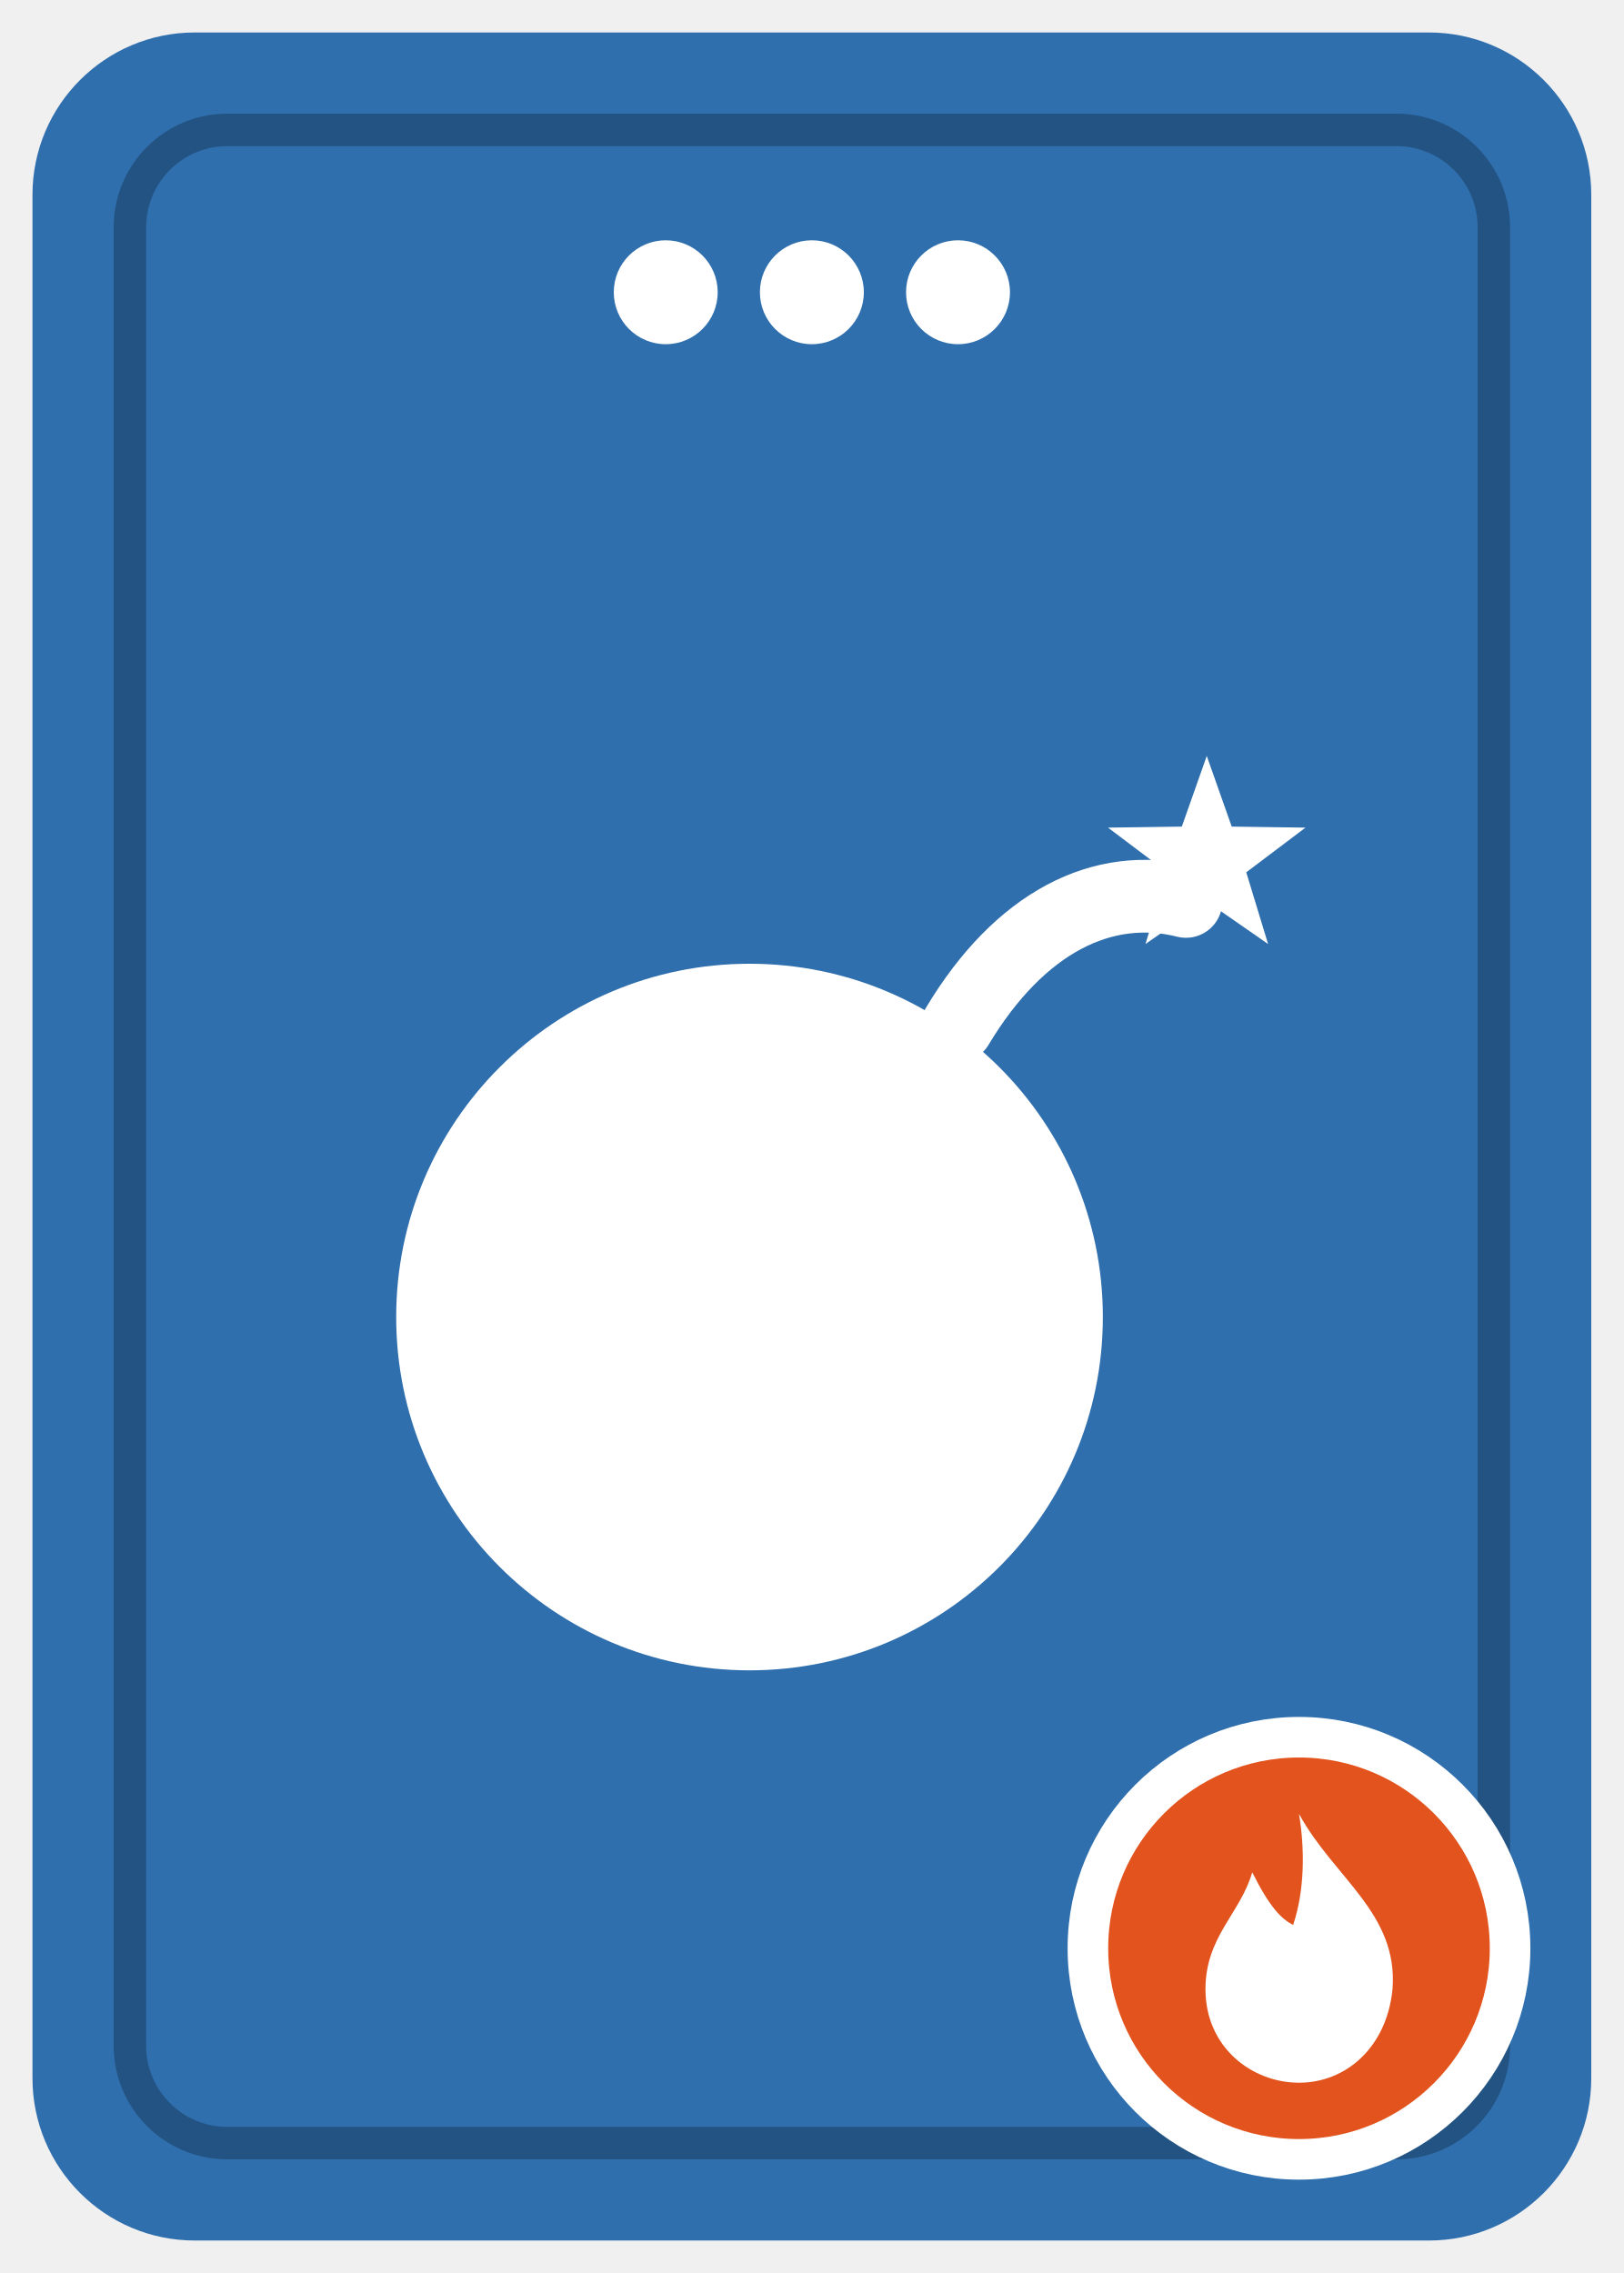
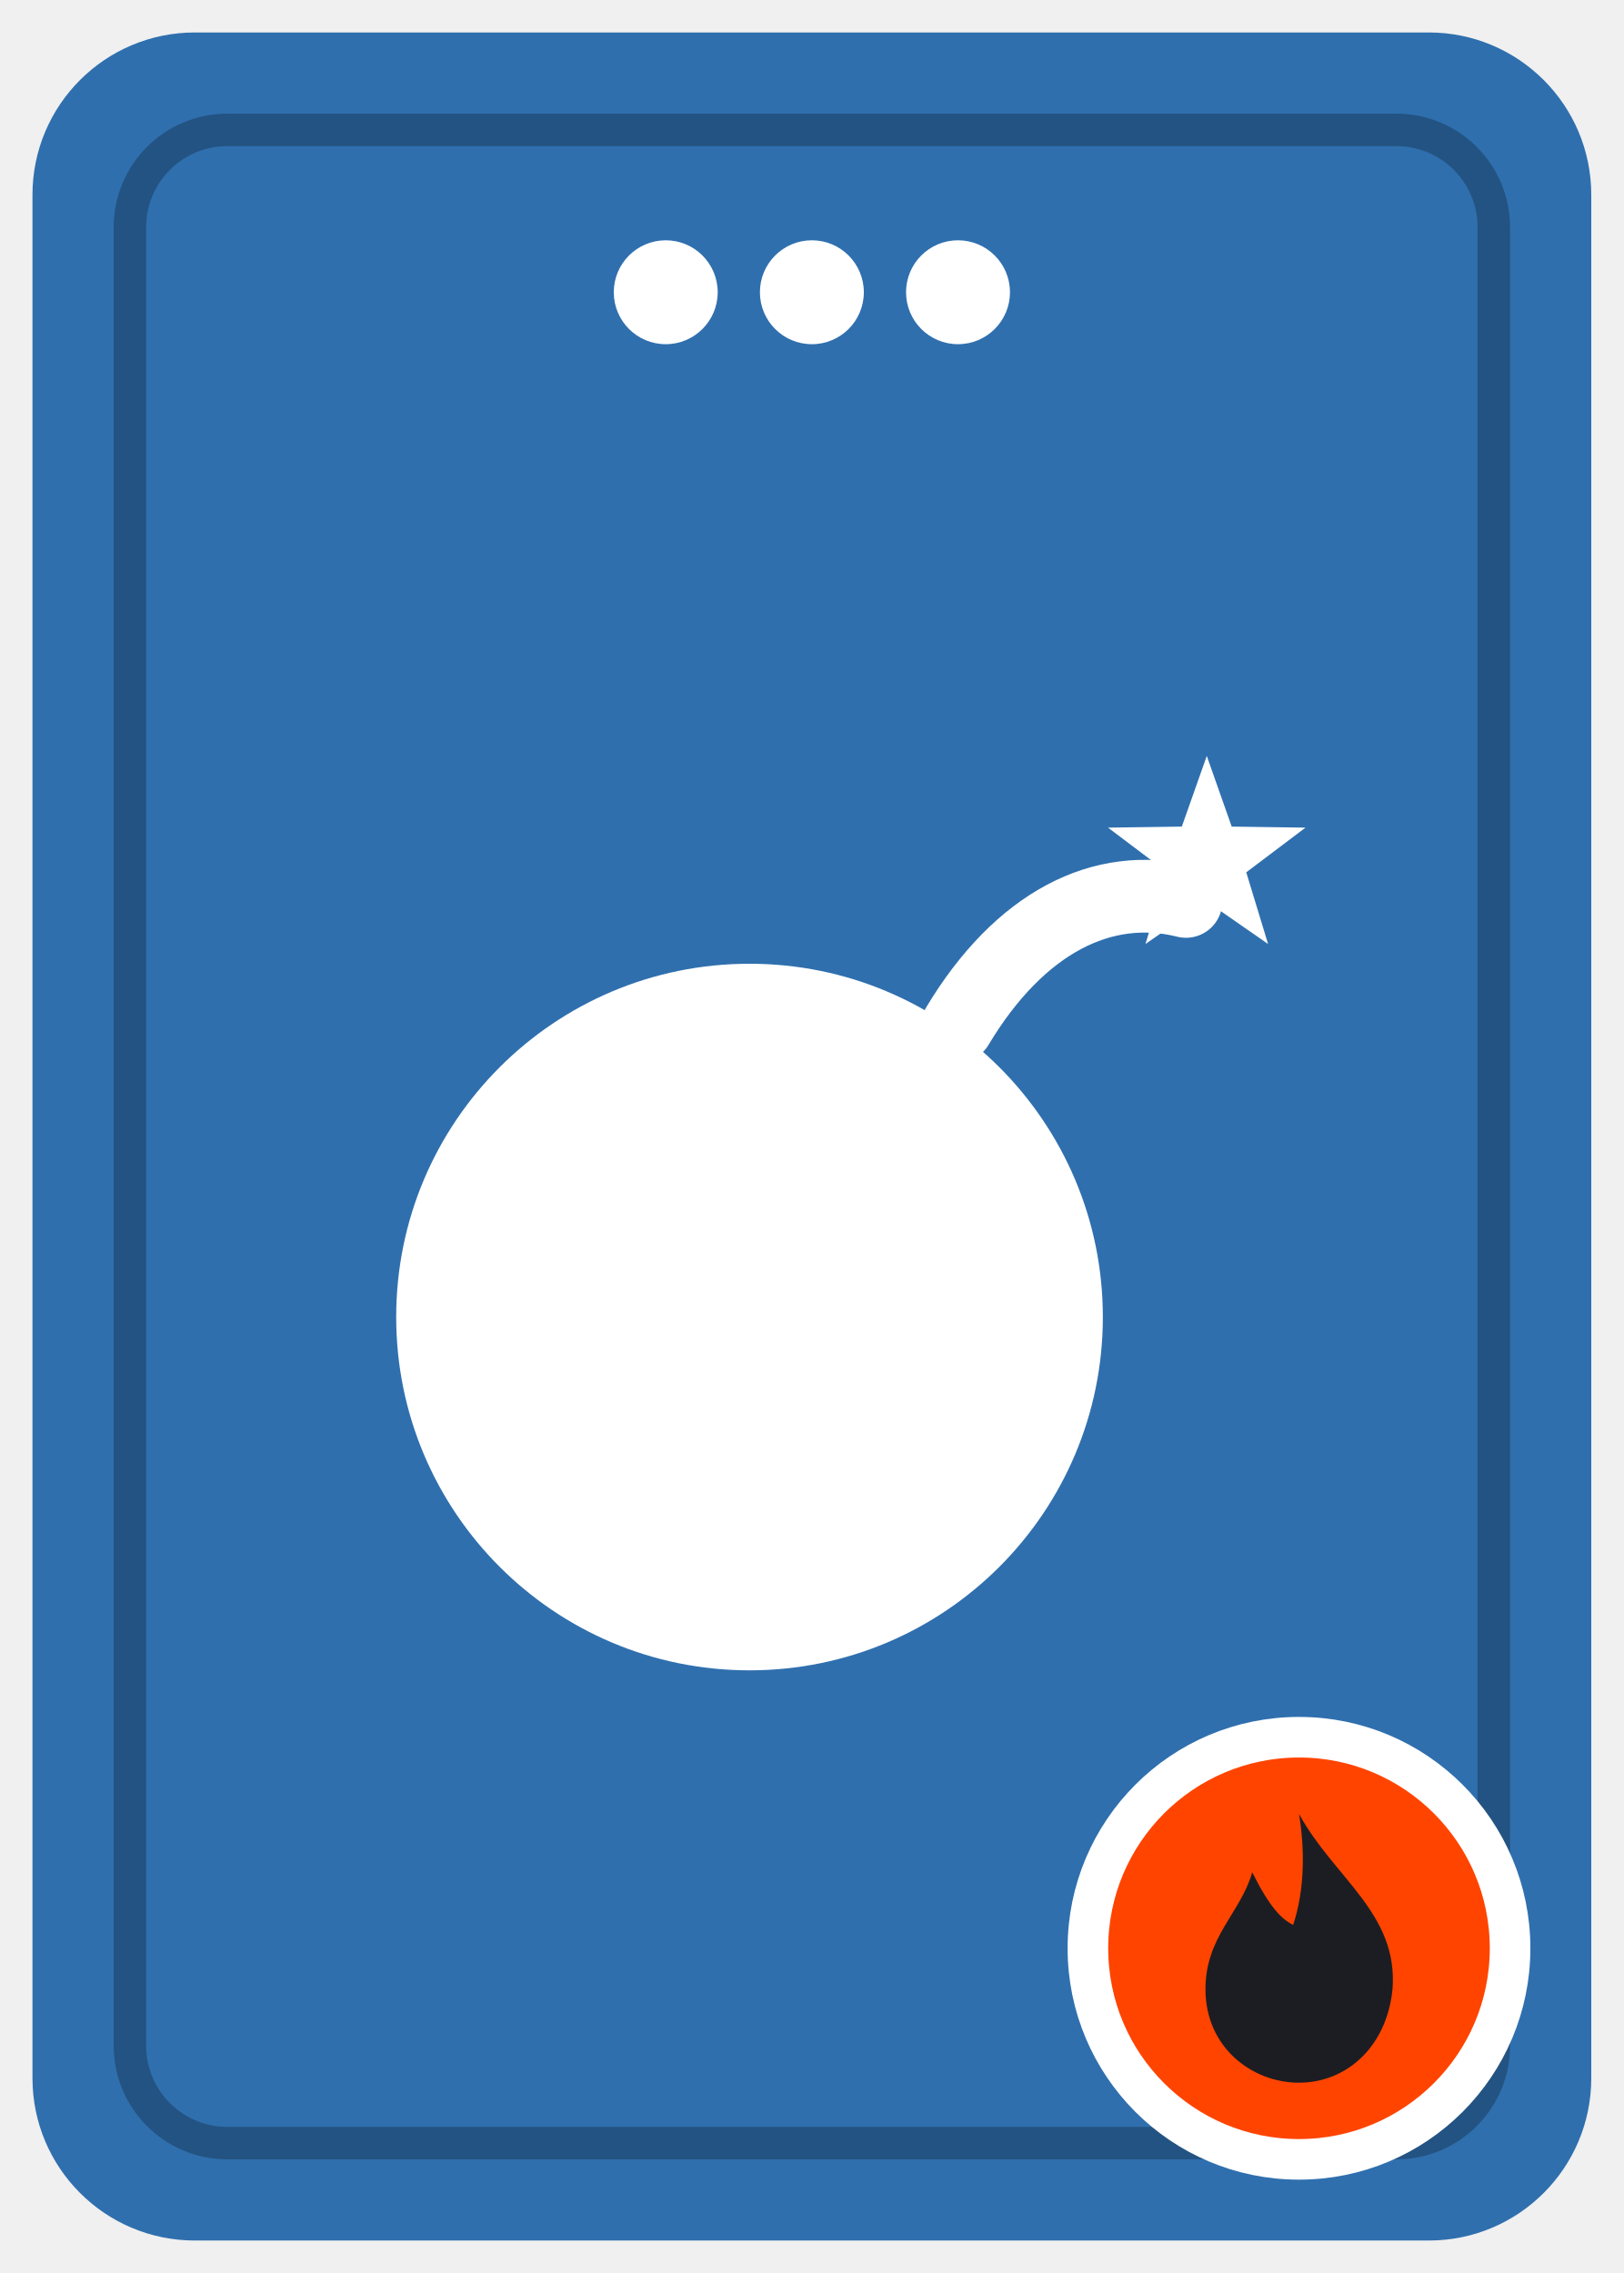
<svg xmlns="http://www.w3.org/2000/svg" viewBox="0 0 100 140">
  <rect x="2" y="2" width="96" height="136" rx="10" fill="#2f6fae" />
  <rect x="8" y="8" width="84" height="124" rx="6" fill="none" stroke="#000" stroke-opacity=".25" stroke-width="2" />
  <circle cx="41.0" cy="18" r="3.2" fill="#fff" />
  <circle cx="50.0" cy="18" r="3.2" fill="#fff" />
  <circle cx="59.0" cy="18" r="3.2" fill="#fff" />
  <g transform="translate(18 44) scale(.64)">
    <g fill="#fff" color="#fff">
      <circle cx="44" cy="58" r="34" />
      <path d="M64 30c6-10 14-14 22-12" fill="none" stroke="currentColor" stroke-width="7" stroke-linecap="round" stroke-linejoin="round" />
      <polygon points="88.0,4.0 90.4,10.8 97.5,10.9 91.8,15.2 93.9,22.1 88.0,18.0 82.1,22.1 84.2,15.2 78.5,10.9 85.6,10.8" />
    </g>
  </g>
-   <circle cx="80" cy="120" r="13" fill="#e2531d" stroke="#fff" stroke-width="2.5" />
+   <circle cx="80" cy="120" r="13" fill="#ff4400" stroke="#fff" stroke-width="2.5" />
  <g transform="translate(71 111) scale(.18)">
-     <g fill="#fff" color="#fff">
+     <g fill="#1c1d22" color="#1c1d22">
      <path d="M50 4c12 22 34 34 32 60-2 20-16 32-32 32S18 84 18 64c0-18 12-26 16-40 6 12 10 16 14 18 4-12 4-26 2-38z" fill-rule="nonzero" />
    </g>
  </g>
</svg>
